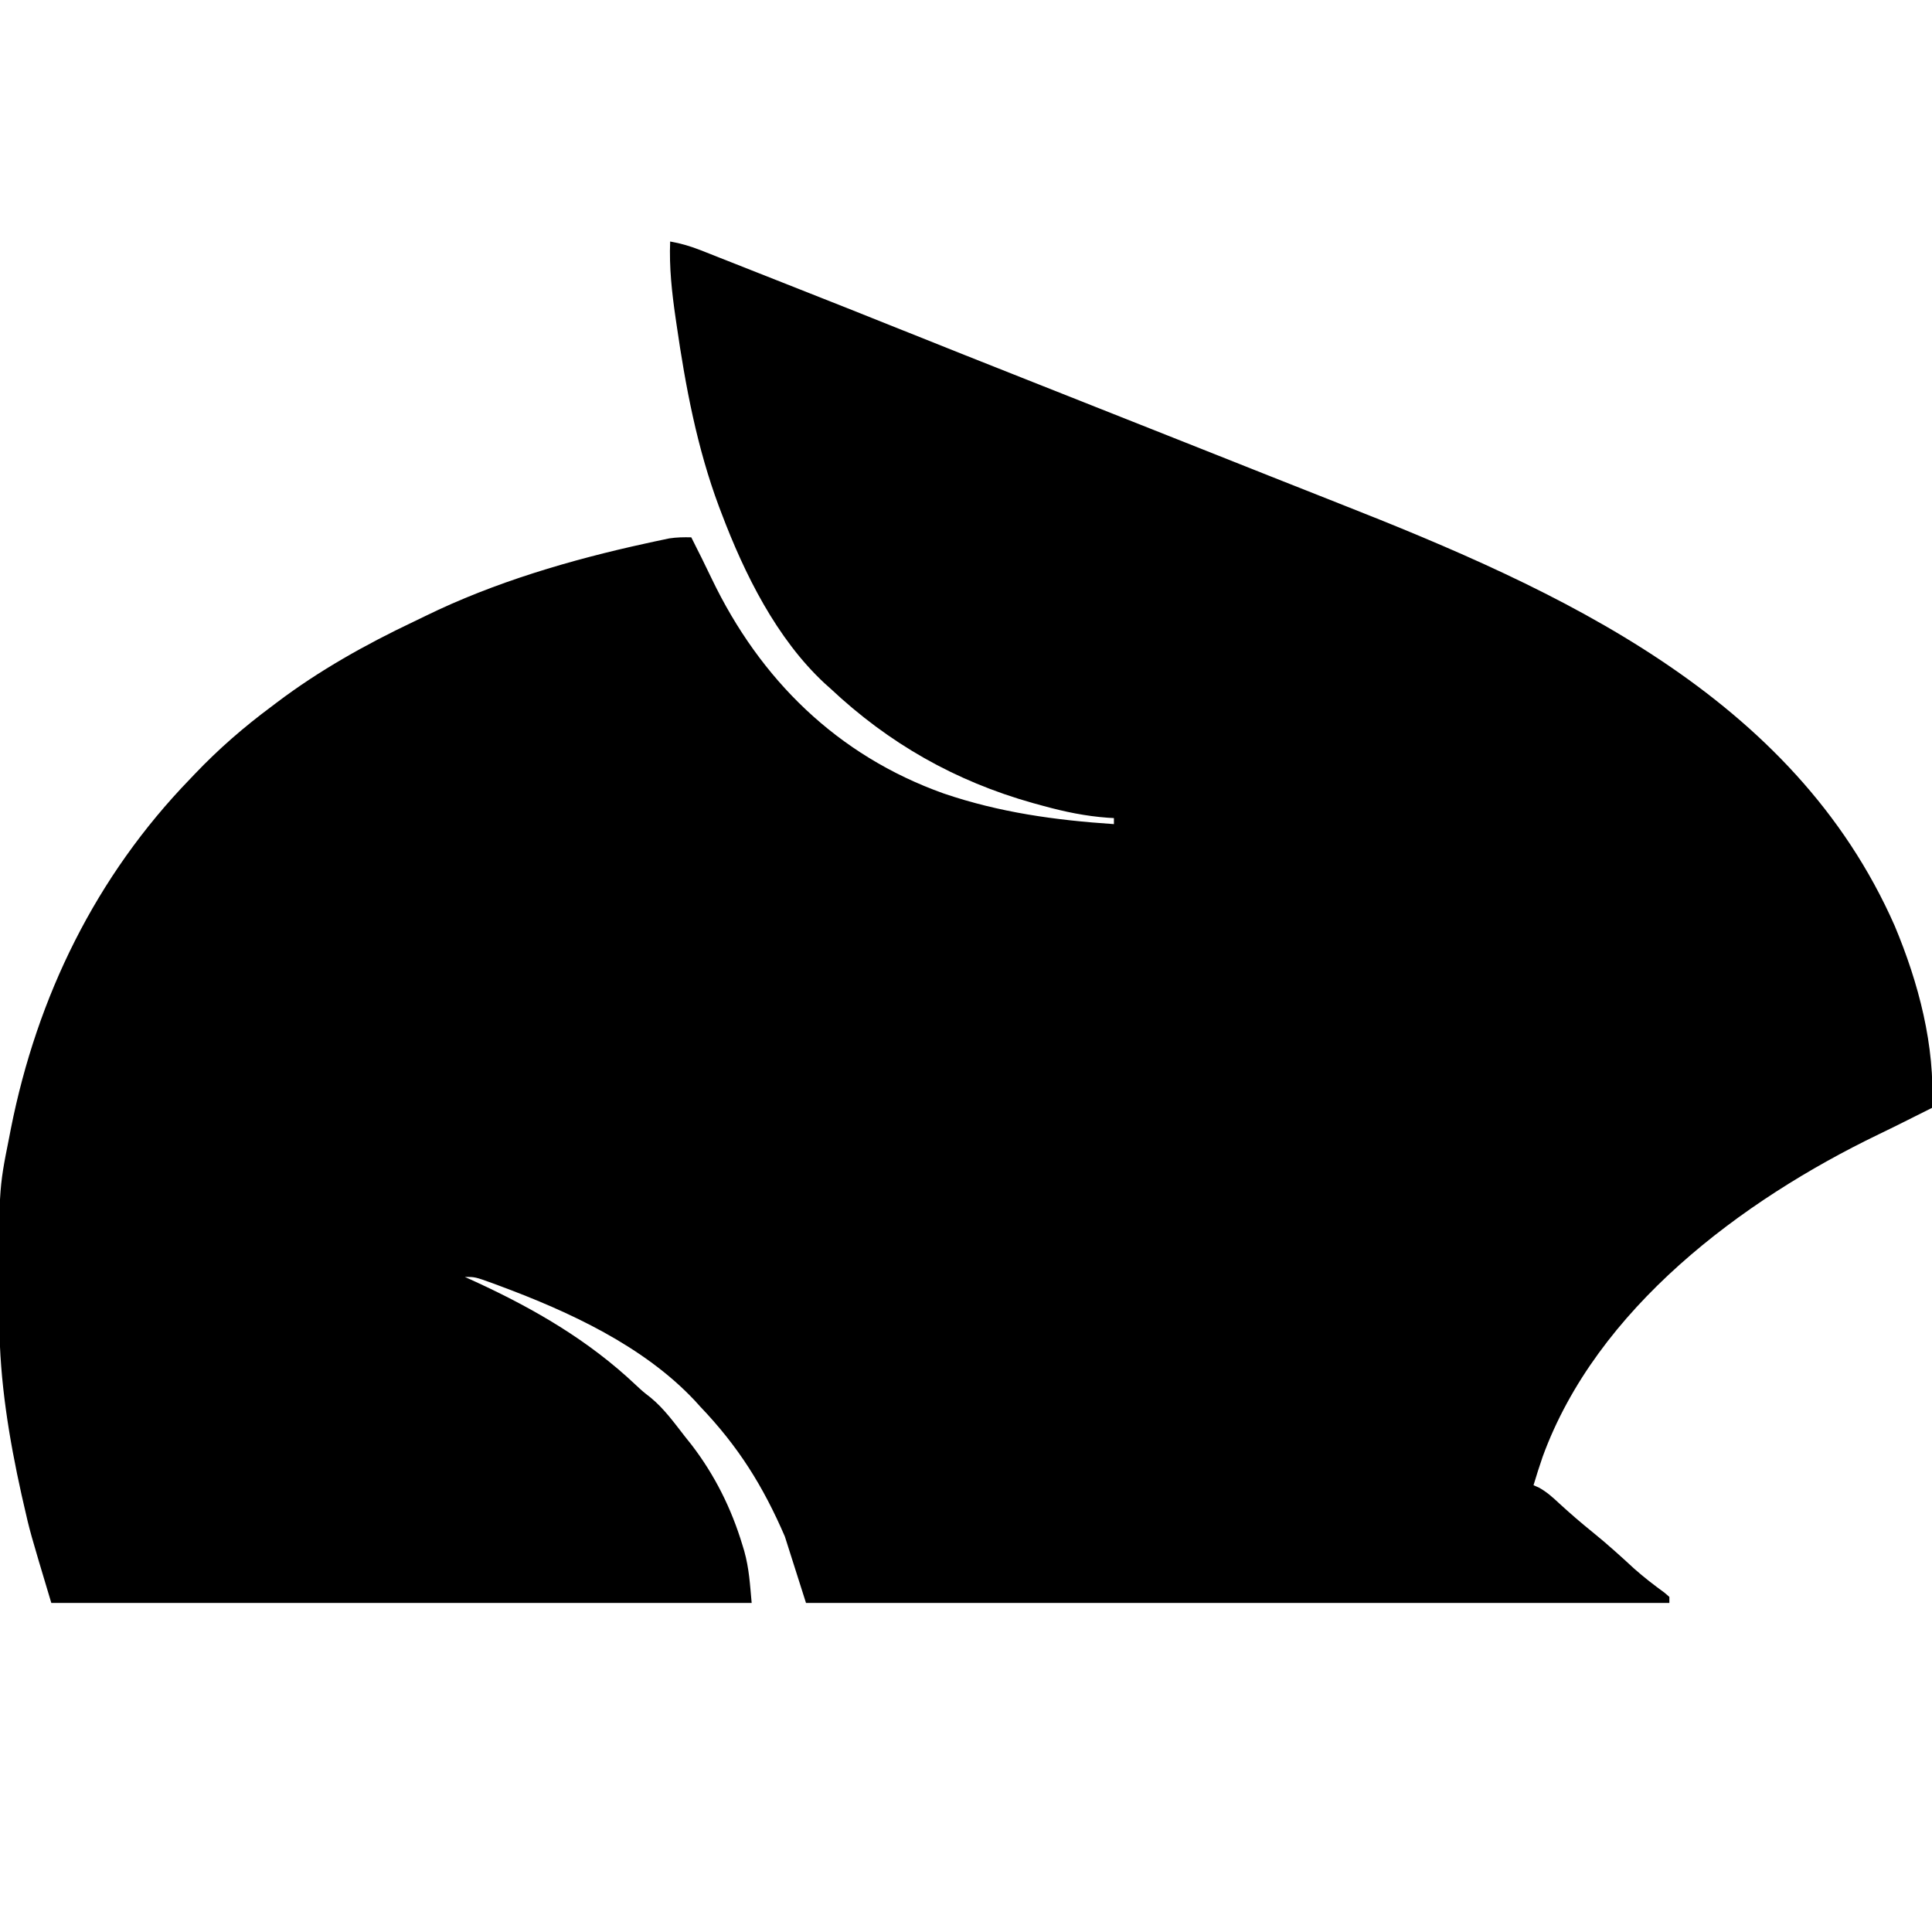
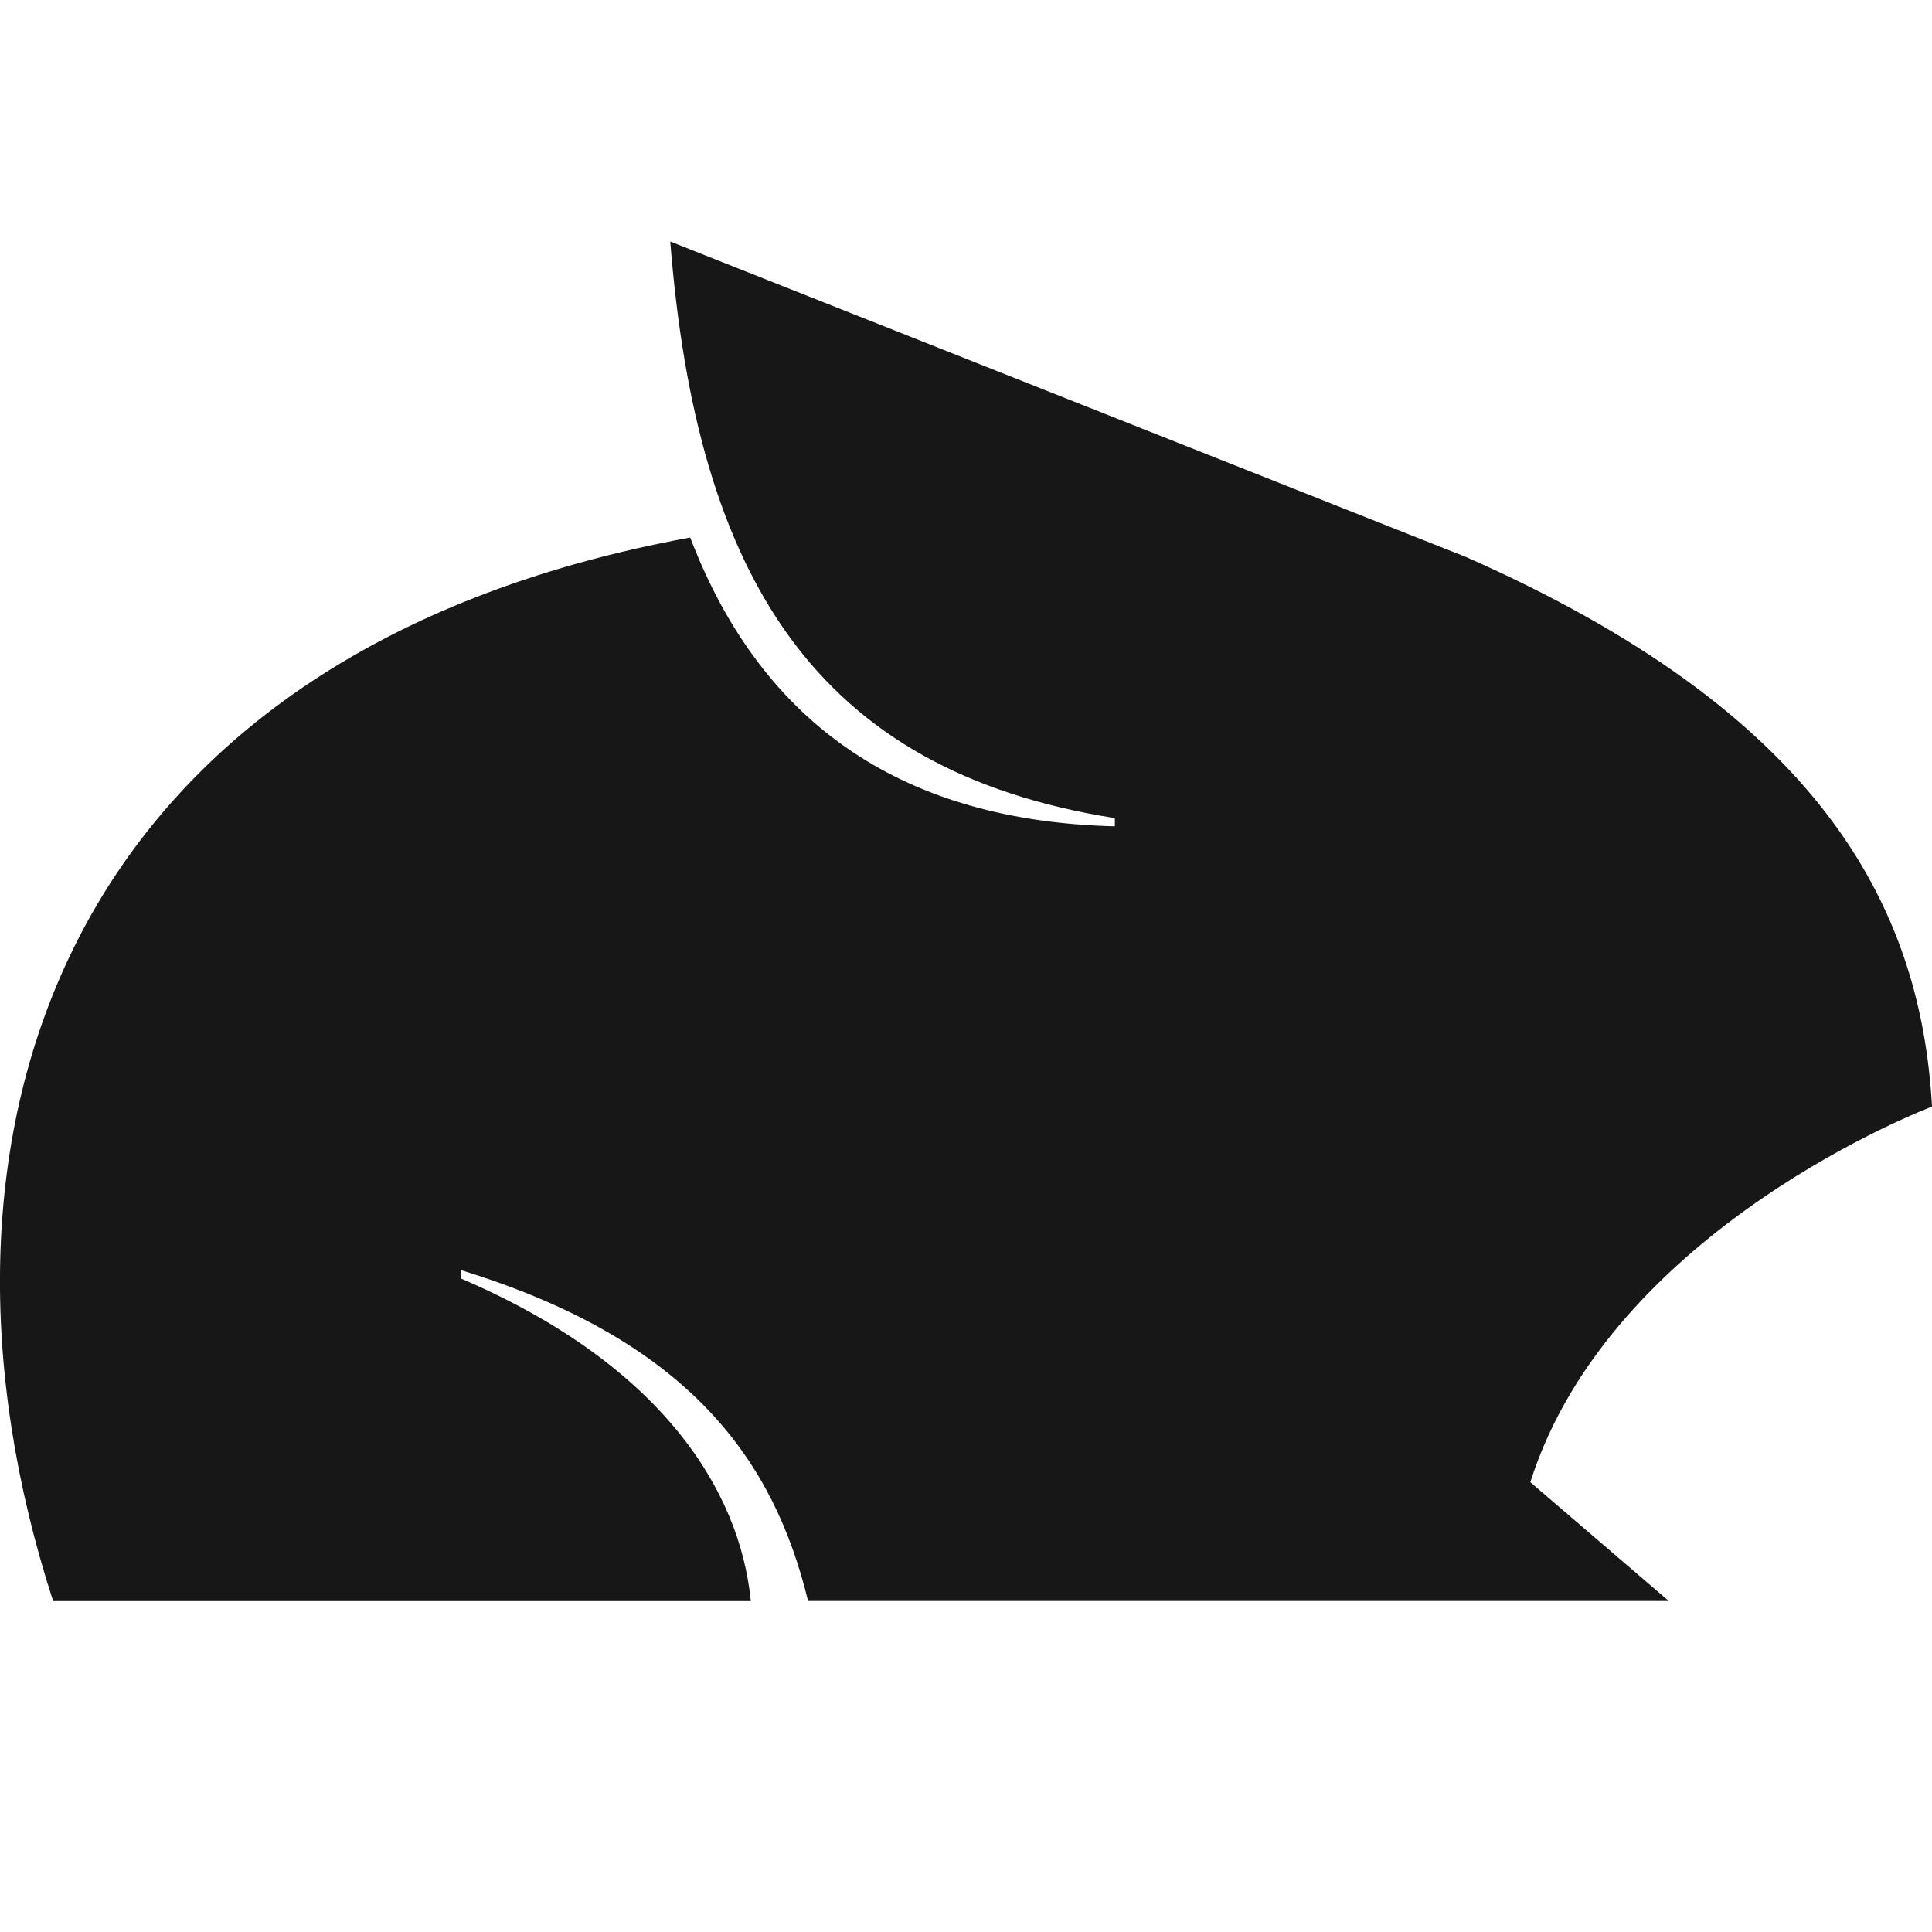
- <svg xmlns="http://www.w3.org/2000/svg" version="1.1" width="640" height="640">
-   <path d="M0 0 C3.607 0.628 6.829 1.6 10.232 2.943 C11.257 3.345 12.283 3.747 13.339 4.161 C14.443 4.599 15.546 5.037 16.684 5.488 C17.837 5.942 18.991 6.396 20.18 6.864 C23.29 8.089 26.398 9.318 29.505 10.548 C32.097 11.573 34.689 12.596 37.282 13.618 C51.259 19.128 65.227 24.66 79.168 30.26 C91.453 35.193 103.76 40.068 116.067 44.946 C118.569 45.938 121.07 46.929 123.572 47.921 C129.398 50.231 135.223 52.54 141.049 54.849 C141.376 54.978 141.376 54.978 143.034 55.635 C146.342 56.947 149.65 58.258 152.958 59.569 C156.915 61.137 160.872 62.705 164.828 64.273 C165.482 64.533 166.136 64.792 166.81 65.059 C174.075 67.939 181.339 70.82 188.601 73.707 C189.252 73.966 189.903 74.225 190.574 74.491 C195.896 76.607 195.896 76.607 198.43 77.614 C206.133 80.677 213.841 83.728 221.556 86.762 C294.725 115.541 372.066 150.457 405.652 226.711 C413.533 245.52 419.106 266.477 418 287 C416 288 414 289 412 290 C411.368 290.318 410.735 290.635 410.084 290.962 C406.828 292.596 403.566 294.214 400.281 295.789 C354.905 317.692 306.963 353.462 289.039 402.52 C287.958 405.662 286.951 408.816 286 412 C286.566 412.246 287.132 412.492 287.715 412.746 C290.392 414.215 292.33 415.978 294.562 418.062 C298.102 421.311 301.696 424.425 305.438 427.438 C310.248 431.325 314.798 435.437 319.34 439.633 C322.56 442.499 325.935 445.088 329.418 447.625 C329.679 447.852 329.679 447.852 331 449 C331 449.66 331 450.32 331 451 C236.62 451 142.24 451 45 451 C42.69 443.74 40.38 436.48 38 429 C30.793 412.288 22.571 399.149 10 386 C9.402 385.339 8.804 384.677 8.188 383.996 C-8.795 365.879 -33.455 354.519 -56.375 346 C-57.19 345.697 -58.005 345.394 -58.845 345.082 C-64.611 343 -64.611 343 -68 343 C-66.802 343.545 -65.605 344.091 -64.371 344.652 C-45.02 353.57 -26.952 364.062 -11.402 378.773 C-9 381 -9 381 -6.461 382.973 C-1.951 386.688 1.415 391.416 5 396 C5.686 396.859 6.372 397.717 7.078 398.602 C14.776 408.633 20.296 419.722 23.938 431.812 C24.137 432.469 24.336 433.125 24.542 433.801 C26.173 439.661 26.427 444.7 27 451 C-49.56 451 -126.12 451 -205 451 C-212.077 427.41 -212.077 427.41 -214.125 418.375 C-214.37 417.304 -214.615 416.233 -214.868 415.129 C-219 396.528 -222.112 377.452 -222.203 358.367 C-222.21 357.381 -222.217 356.394 -222.225 355.377 C-222.452 314.23 -222.452 314.23 -219 297 C-218.801 295.975 -218.603 294.949 -218.398 293.893 C-209.668 249.97 -190.214 210.241 -159 178 C-158.5 177.475 -158.001 176.949 -157.486 176.408 C-149.57 168.097 -141.208 160.839 -132 154 C-131.448 153.582 -130.895 153.163 -130.326 152.732 C-116.281 142.107 -100.863 133.482 -84.972 125.938 C-83.674 125.321 -82.38 124.695 -81.091 124.062 C-58.222 112.853 -32.819 105.411 -8 100 C-7.109 99.804 -6.218 99.608 -5.3 99.407 C-4.863 99.314 -4.863 99.314 -2.652 98.848 C-1.878 98.684 -1.103 98.52 -0.304 98.352 C2.163 97.975 4.508 97.94 7 98 C7.667 99.333 8.333 100.667 9 102 C9.46 102.914 9.92 103.828 10.395 104.77 C11.539 107.072 12.659 109.378 13.762 111.699 C29.798 145.138 55.376 170.269 90.587 182.842 C109.102 189.153 127.539 191.697 147 193 C147 192.34 147 191.68 147 191 C146.675 190.982 146.675 190.982 145.033 190.889 C137.594 190.355 130.682 188.909 123.5 186.938 C122.933 186.782 122.933 186.782 120.063 185.998 C94.37 178.738 72.446 166.286 53 148 C52.41 147.474 51.819 146.948 51.211 146.406 C35.198 131.532 24.62 110.125 17 90 C16.727 89.283 16.454 88.566 16.173 87.827 C8.915 68.387 5.087 48.036 2.125 27.562 C2.07 27.19 2.07 27.19 1.793 25.303 C0.567 16.849 -0.351 8.565 0 0 Z " fill="#000000" transform="translate(222,80)" />
+ <svg xmlns="http://www.w3.org/2000/svg" viewBox="0 0 24 24" fill="#171717" fill-rule="evenodd">
+   <path d="M.661 19.889h8.666c-.14-1.41-1.145-2.955-3.601-4.007v-.104c2.863.88 3.893 2.386 4.312 4.11H20.73l-1.72-1.476C20.017 15.244 24 13.747 24 13.747c-.141-2.541-1.441-4.909-5.787-6.827L8.326 3c.331 4.179 1.811 6.575 5.523 7.163v.102c-2.579-.064-4.368-1.216-5.275-3.588C.698 8.123-1.201 14.156.66 19.889z" />
</svg>
